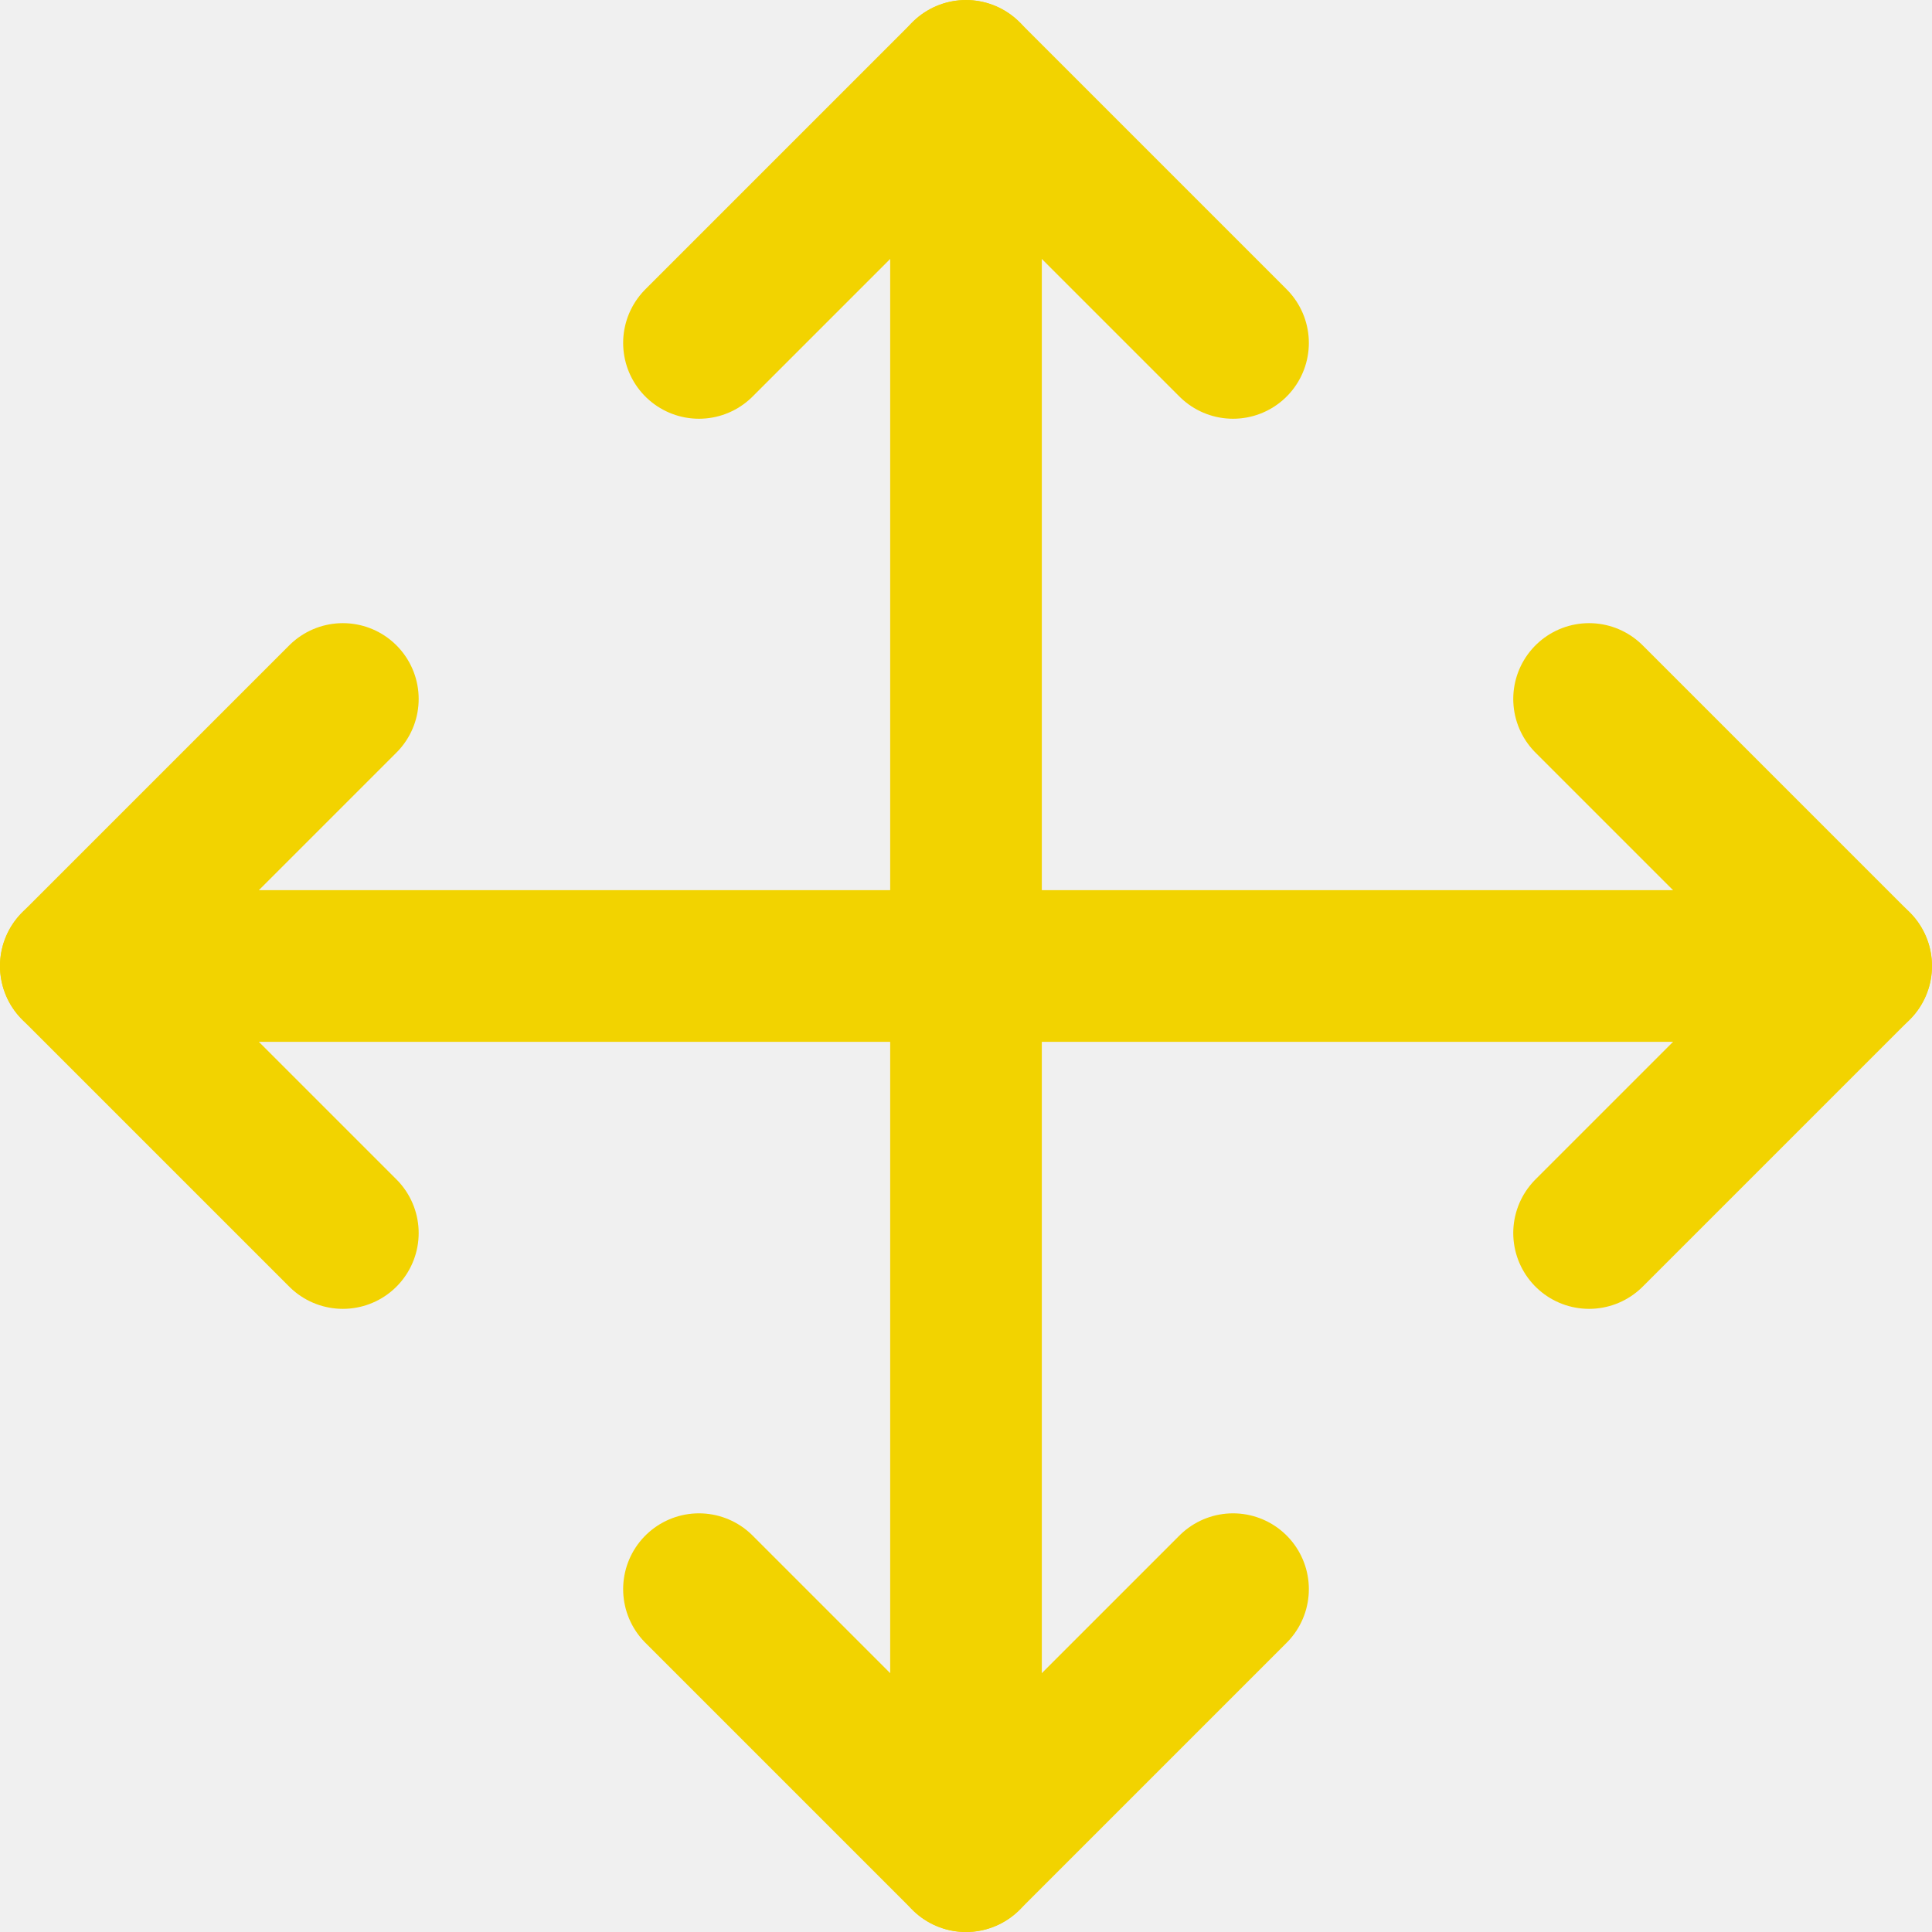
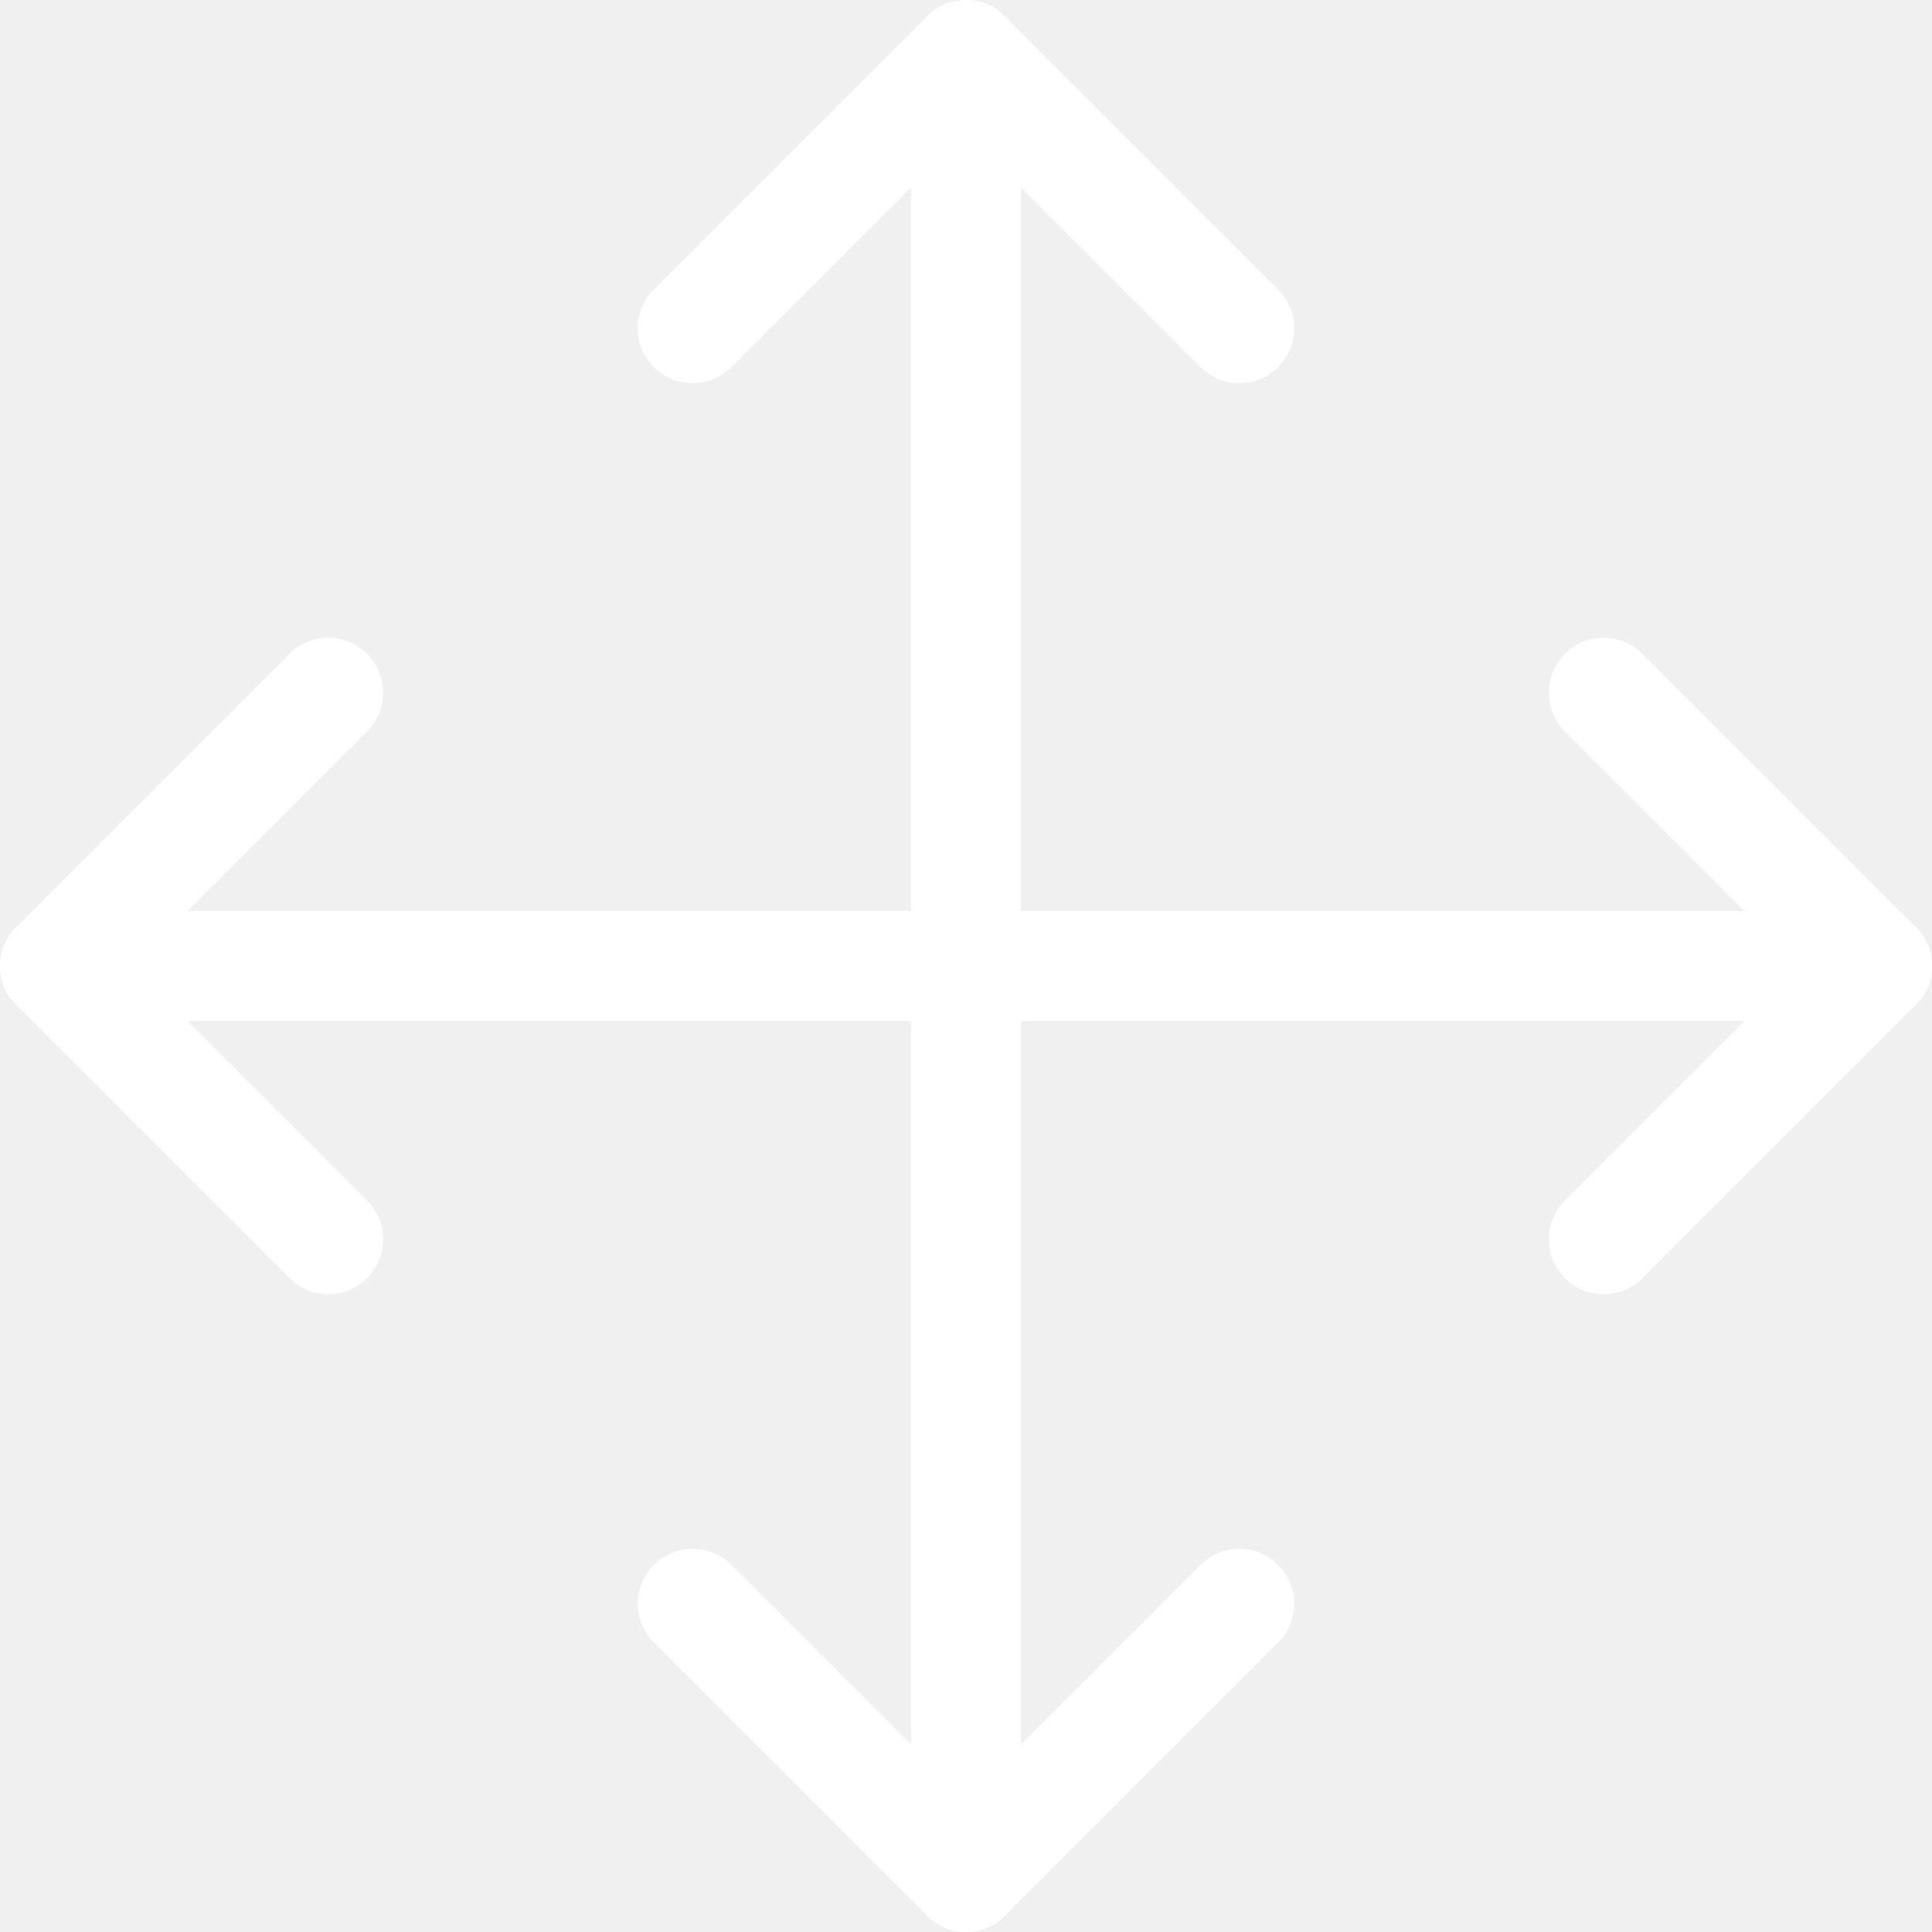
- <svg xmlns="http://www.w3.org/2000/svg" width="25.482" height="25.482" viewBox="0 0 25.482 25.482">
-   <g id="Icon_feather-move" data-name="Icon feather-move" transform="translate(1 24.482) rotate(-90)">
-     <path id="Path_8" data-name="Path 8" d="M3.522,0,0,3.522,3.522,7.044" transform="translate(0 8.219)" fill="none" stroke="#f2d300" stroke-linecap="round" stroke-linejoin="round" stroke-width="2" />
-     <path id="Path_9" data-name="Path 9" d="M0,3.522,3.522,0,7.044,3.522" transform="translate(8.219)" fill="none" stroke="#f2d300" stroke-linecap="round" stroke-linejoin="round" stroke-width="2" />
-     <path id="Path_10" data-name="Path 10" d="M7.044,0,3.522,3.522,0,0" transform="translate(8.219 19.959)" fill="none" stroke="#f2d300" stroke-linecap="round" stroke-linejoin="round" stroke-width="2" />
-     <path id="Path_11" data-name="Path 11" d="M0,0,3.522,3.522,0,7.044" transform="translate(19.959 8.219)" fill="none" stroke="#f2d300" stroke-linecap="round" stroke-linejoin="round" stroke-width="2" />
-     <path id="Path_12" data-name="Path 12" d="M0,0H23.482" transform="translate(0 11.741)" fill="none" stroke="#f2d300" stroke-linecap="round" stroke-linejoin="round" stroke-width="2" />
-     <path id="Path_13" data-name="Path 13" d="M0,0V23.482" transform="translate(11.741)" fill="none" stroke="#f2d300" stroke-linecap="round" stroke-linejoin="round" stroke-width="2" />
+ <svg xmlns="http://www.w3.org/2000/svg" width="35.192" height="35.192" viewBox="0 0 35.192 35.192">
+   <g id="Icon_feather-move" data-name="Icon feather-move" transform="translate(1 1)">
+     <path id="Path_8" data-name="Path 8" d="M4.979,0,0,4.979,4.979,9.958" transform="translate(0 11.617)" fill="none" stroke="#fff" stroke-linecap="round" stroke-linejoin="round" stroke-width="2" />
+     <path id="Path_9" data-name="Path 9" d="M0,4.979,4.979,0,9.958,4.979" transform="translate(11.617 0)" fill="none" stroke="#fff" stroke-linecap="round" stroke-linejoin="round" stroke-width="2" />
+     <path id="Path_10" data-name="Path 10" d="M9.958,0,4.979,4.979,0,0" transform="translate(11.617 28.213)" fill="none" stroke="#fff" stroke-linecap="round" stroke-linejoin="round" stroke-width="2" />
+     <path id="Path_11" data-name="Path 11" d="M0,0,4.979,4.979,0,9.958" transform="translate(28.213 11.617)" fill="none" stroke="#fff" stroke-linecap="round" stroke-linejoin="round" stroke-width="2" />
+     <path id="Path_12" data-name="Path 12" d="M0,0H33.192" transform="translate(0 16.596)" fill="none" stroke="#fff" stroke-linecap="round" stroke-linejoin="round" stroke-width="2" />
+     <path id="Path_13" data-name="Path 13" d="M0,0V33.192" transform="translate(16.596 0)" fill="none" stroke="#fff" stroke-linecap="round" stroke-linejoin="round" stroke-width="2" />
  </g>
</svg>
